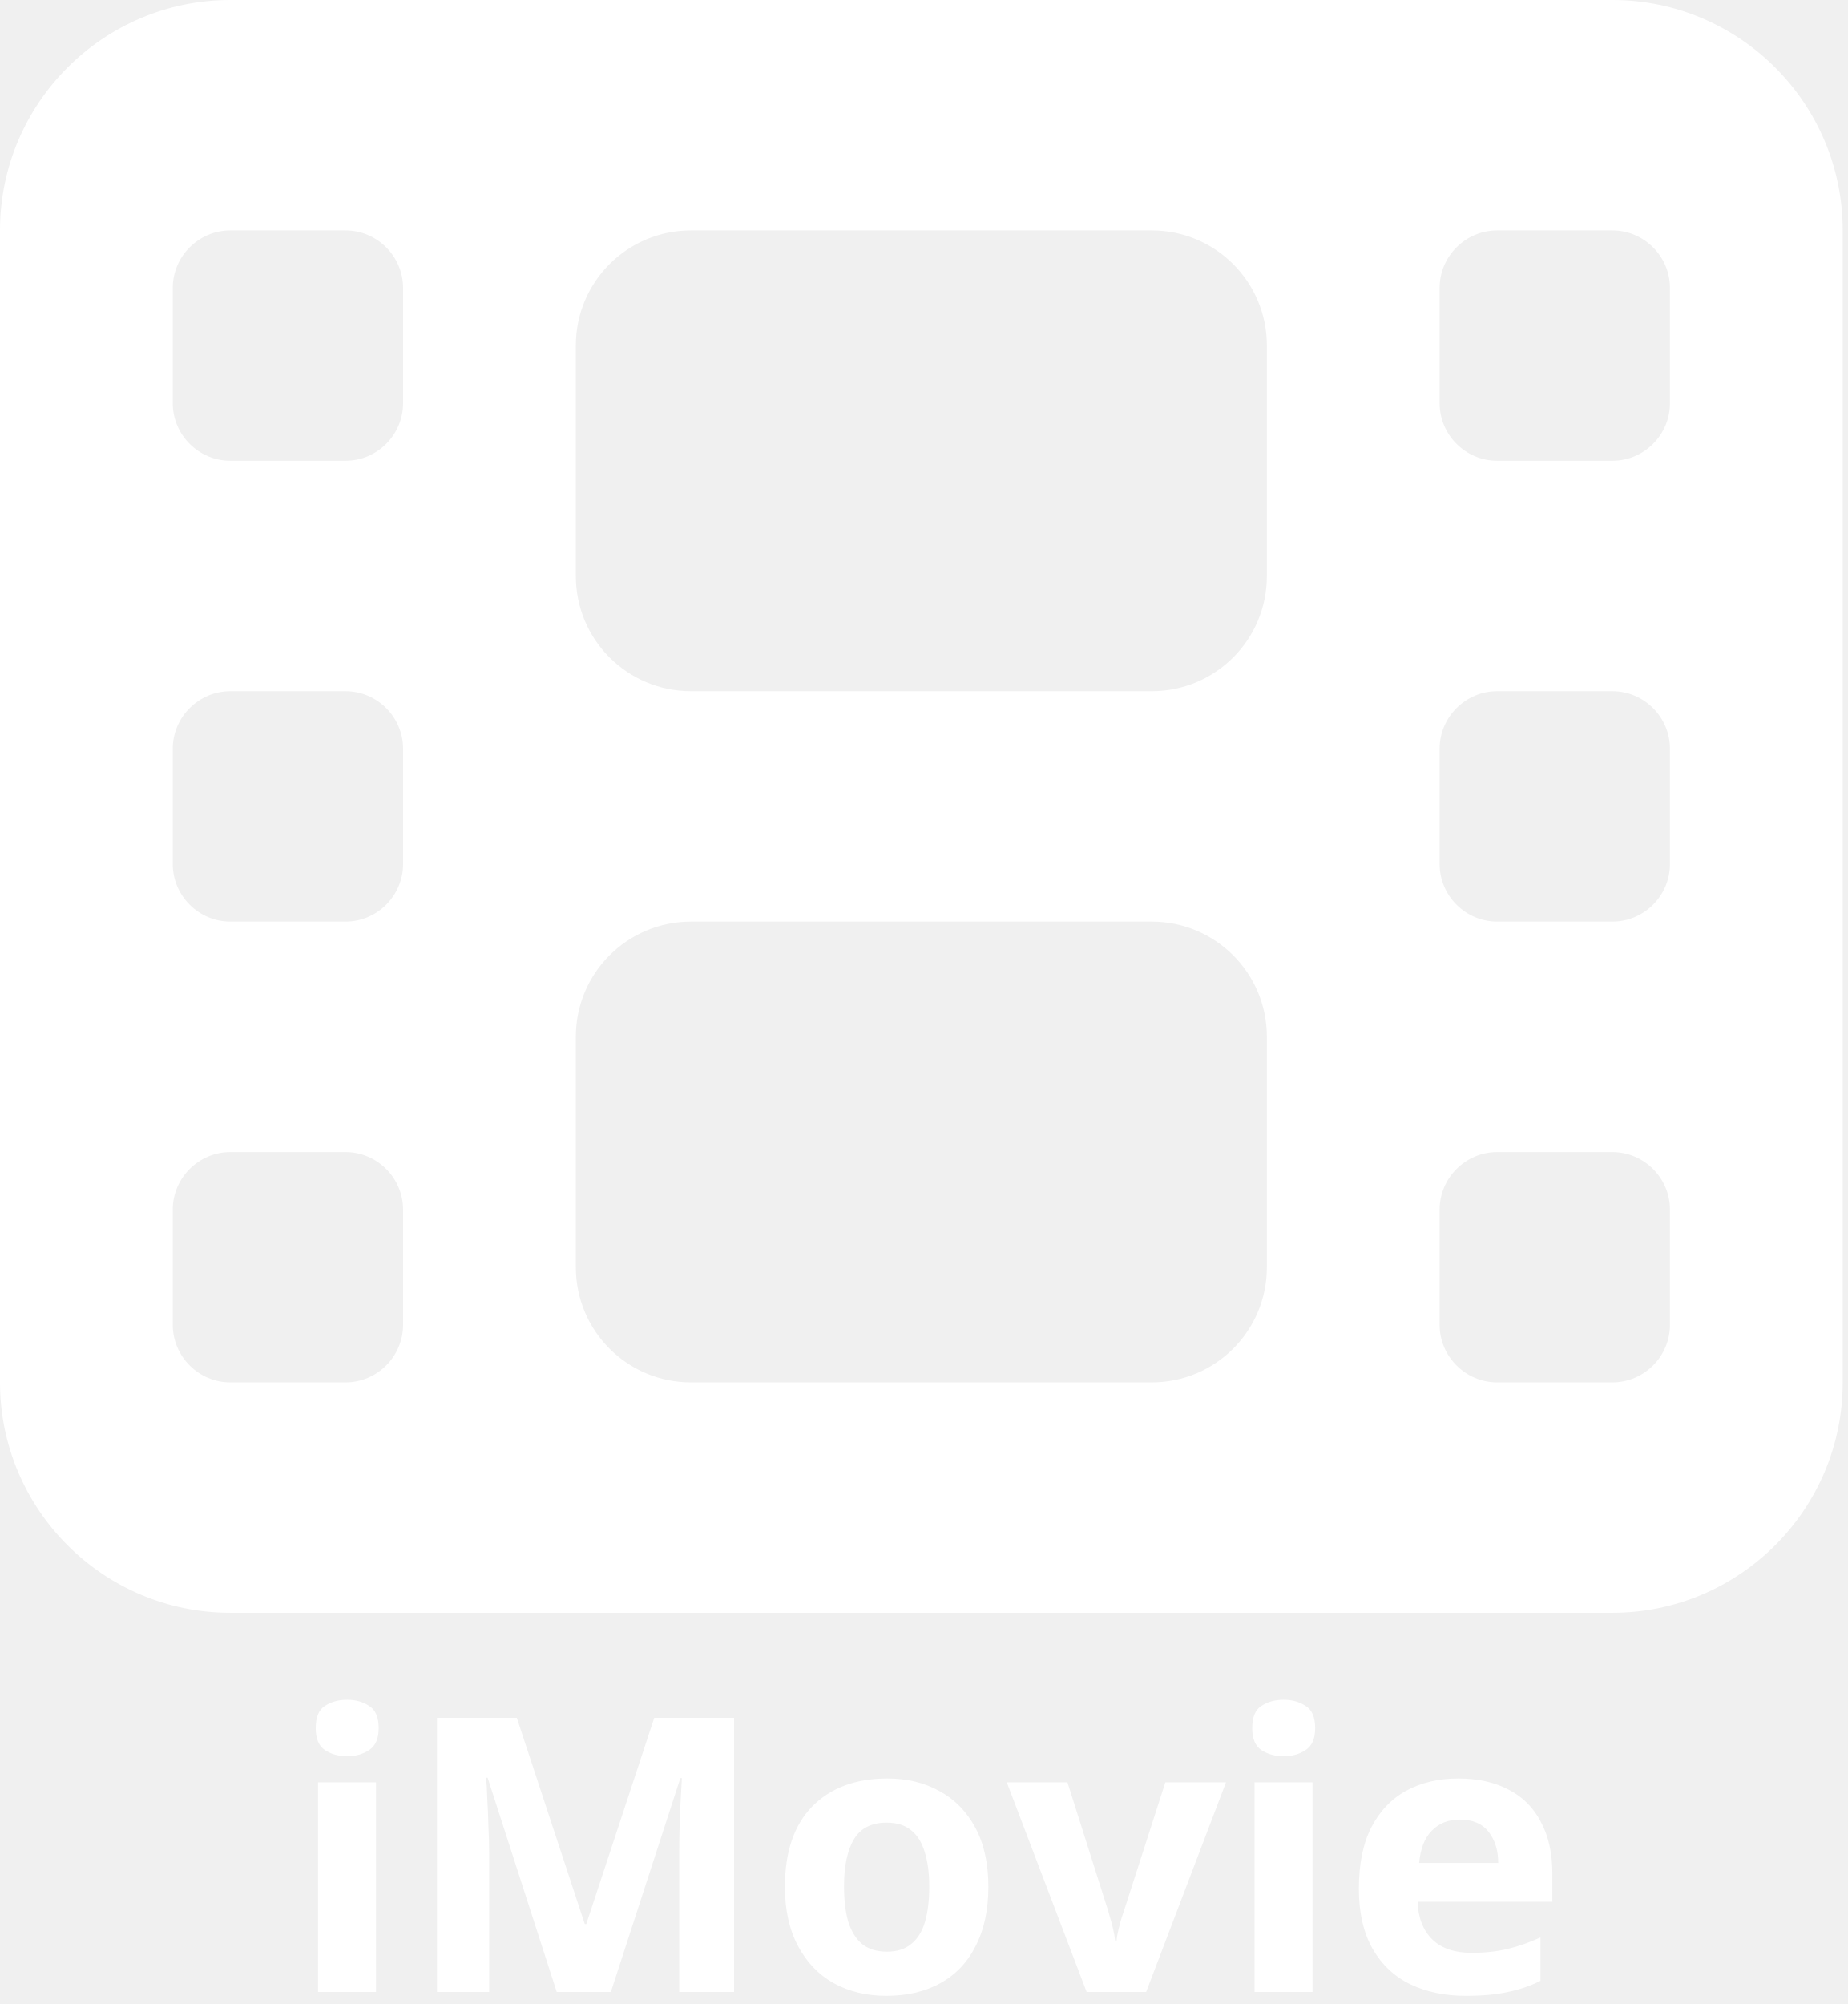
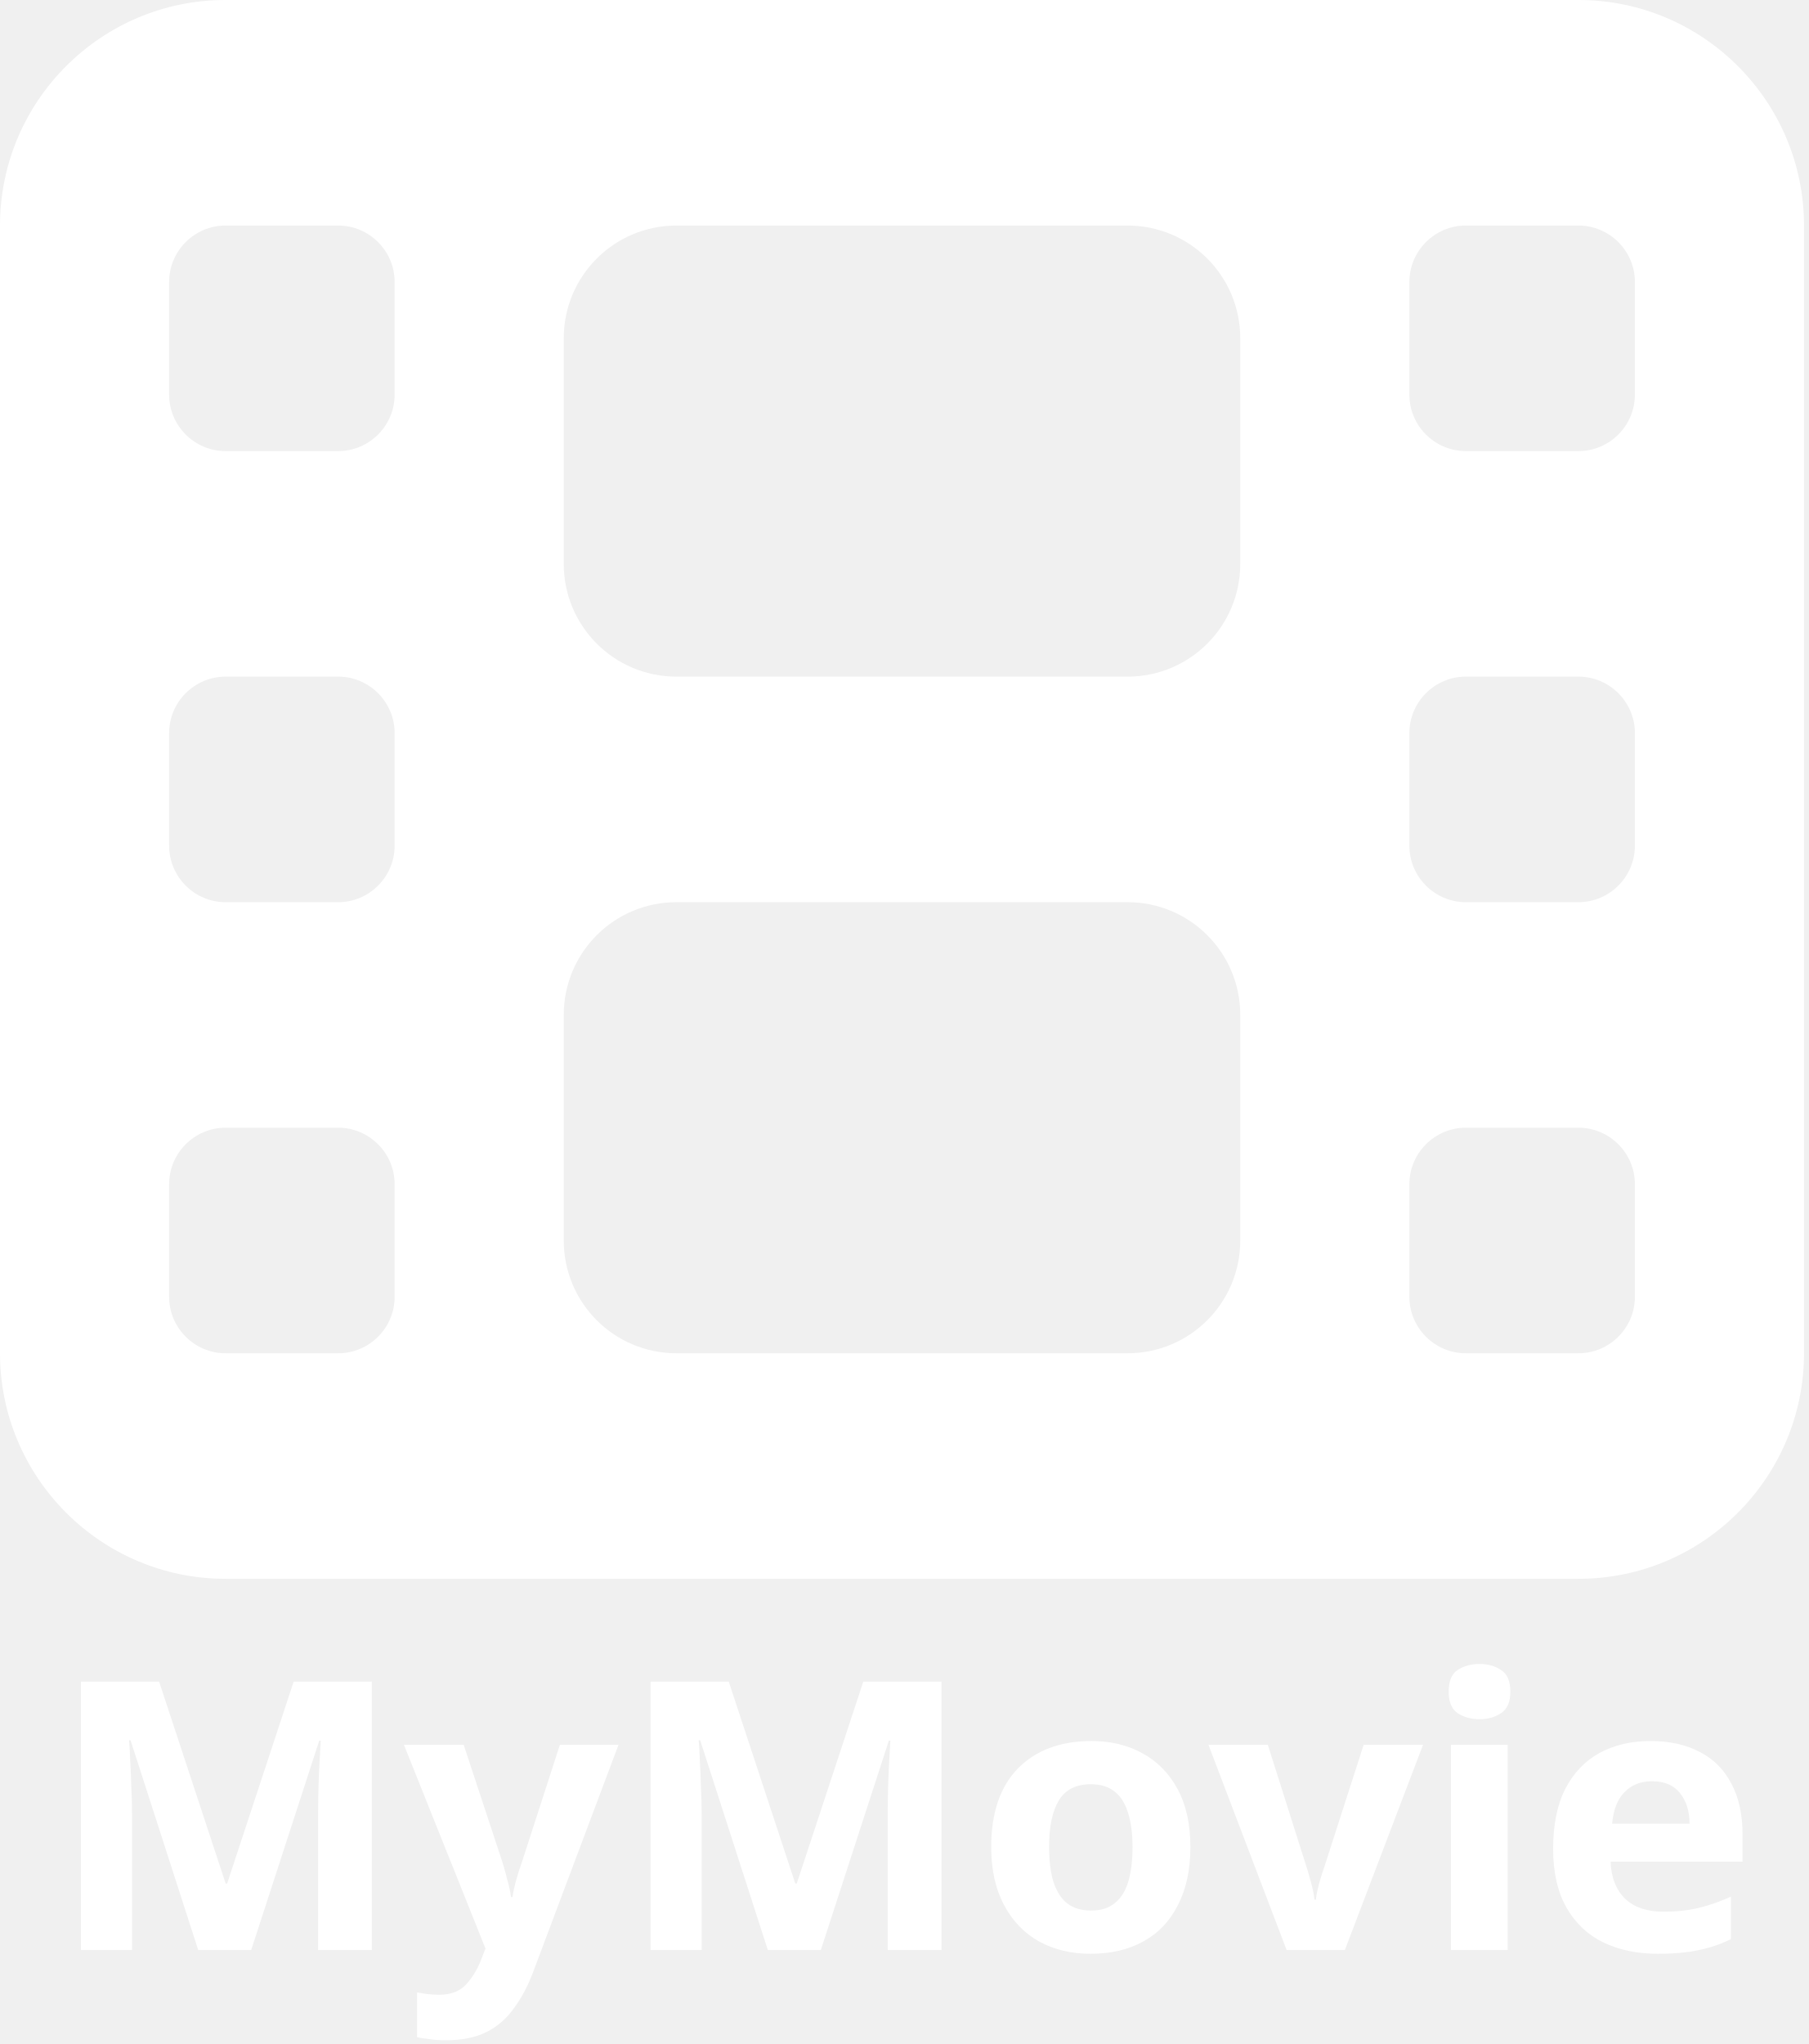
- <svg xmlns="http://www.w3.org/2000/svg" width="154" height="167" viewBox="0 0 154 167" fill="none">
+ <svg xmlns="http://www.w3.org/2000/svg" width="154" height="174" viewBox="0 0 154 174" fill="none">
  <path d="M0 19.2C0 8.61 8.61 0 19.2 0H134.4C144.99 0 153.6 8.61 153.6 19.2V115.2C153.6 125.79 144.99 134.4 134.4 134.4H19.2C8.61 134.4 0 125.79 0 115.2V19.2ZM14.4 100.8V110.4C14.4 113.04 16.56 115.2 19.2 115.2H28.8C31.44 115.2 33.6 113.04 33.6 110.4V100.8C33.6 98.16 31.44 96 28.8 96H19.2C16.56 96 14.4 98.16 14.4 100.8ZM124.8 96C122.16 96 120 98.16 120 100.8V110.4C120 113.04 122.16 115.2 124.8 115.2H134.4C137.04 115.2 139.2 113.04 139.2 110.4V100.8C139.2 98.16 137.04 96 134.4 96H124.8ZM14.4 62.4V72C14.4 74.64 16.56 76.8 19.2 76.8H28.8C31.44 76.8 33.6 74.64 33.6 72V62.4C33.6 59.76 31.44 57.6 28.8 57.6H19.2C16.56 57.6 14.4 59.76 14.4 62.4ZM124.8 57.6C122.16 57.6 120 59.76 120 62.4V72C120 74.64 122.16 76.8 124.8 76.8H134.4C137.04 76.8 139.2 74.64 139.2 72V62.4C139.2 59.76 137.04 57.6 134.4 57.6H124.8ZM14.4 24V33.6C14.4 36.24 16.56 38.4 19.2 38.4H28.8C31.44 38.4 33.6 36.24 33.6 33.6V24C33.6 21.36 31.44 19.2 28.8 19.2H19.2C16.56 19.2 14.4 21.36 14.4 24ZM124.8 19.2C122.16 19.2 120 21.36 120 24V33.6C120 36.24 122.16 38.4 124.8 38.4H134.4C137.04 38.4 139.2 36.24 139.2 33.6V24C139.2 21.36 137.04 19.2 134.4 19.2H124.8ZM48 28.8V48C48 53.31 52.29 57.6 57.6 57.6H96C101.31 57.6 105.6 53.31 105.6 48V28.8C105.6 23.49 101.31 19.2 96 19.2H57.6C52.29 19.2 48 23.49 48 28.8ZM57.6 76.8C52.29 76.8 48 81.09 48 86.4V105.6C48 110.91 52.29 115.2 57.6 115.2H96C101.31 115.2 105.6 110.91 105.6 105.6V86.4C105.6 81.09 101.31 76.8 96 76.8H57.6Z" fill="white" />
-   <path d="M26.509 166V148.528H31.341V166H26.509ZM28.941 146.352C28.215 146.352 27.597 146.181 27.085 145.84C26.573 145.499 26.317 144.891 26.317 144.016C26.317 143.099 26.573 142.48 27.085 142.16C27.597 141.819 28.215 141.648 28.941 141.648C29.645 141.648 30.253 141.819 30.765 142.16C31.298 142.48 31.565 143.099 31.565 144.016C31.565 144.891 31.298 145.499 30.765 145.84C30.253 146.181 29.645 146.352 28.941 146.352ZM36.423 166V143.152H43.079L48.743 160.336H48.871L54.535 143.152H61.191V166H56.615V154.416C56.615 153.669 56.626 152.912 56.647 152.144C56.669 151.355 56.7 150.608 56.743 149.904C56.786 149.2 56.818 148.624 56.839 148.176H56.711L50.919 166H46.407L40.647 148.144H40.519C40.562 148.571 40.594 149.136 40.615 149.84C40.658 150.544 40.69 151.312 40.711 152.144C40.754 152.955 40.775 153.755 40.775 154.544V166H36.423ZM73.874 166.32C72.231 166.32 70.77 165.968 69.49 165.264C68.231 164.56 67.239 163.525 66.514 162.16C65.788 160.795 65.426 159.152 65.426 157.232C65.426 154.331 66.183 152.101 67.698 150.544C69.234 148.987 71.325 148.208 73.97 148.208C75.612 148.208 77.063 148.56 78.322 149.264C79.581 149.947 80.573 150.96 81.298 152.304C82.023 153.648 82.386 155.291 82.386 157.232C82.386 159.152 82.034 160.795 81.33 162.16C80.647 163.525 79.666 164.56 78.386 165.264C77.127 165.968 75.623 166.32 73.874 166.32ZM73.938 162.64C74.77 162.64 75.442 162.427 75.954 162C76.487 161.573 76.871 160.955 77.106 160.144C77.341 159.333 77.458 158.363 77.458 157.232C77.458 156.08 77.33 155.109 77.074 154.32C76.839 153.531 76.466 152.933 75.954 152.528C75.442 152.101 74.759 151.888 73.906 151.888C72.647 151.888 71.74 152.347 71.186 153.264C70.631 154.181 70.354 155.493 70.354 157.2C70.354 158.352 70.471 159.333 70.706 160.144C70.962 160.955 71.346 161.573 71.858 162C72.391 162.427 73.085 162.64 73.938 162.64ZM90.578 166L83.922 148.528H88.978L92.242 158.832C92.327 159.067 92.412 159.355 92.498 159.696C92.605 160.037 92.701 160.389 92.786 160.752C92.871 161.115 92.924 161.435 92.946 161.712H93.074C93.095 161.435 93.148 161.125 93.234 160.784C93.319 160.421 93.415 160.069 93.522 159.728C93.629 159.387 93.725 159.099 93.81 158.864L97.138 148.528H102.194L95.538 166H90.578ZM104.571 166V148.528H109.403V166H104.571ZM107.003 146.352C106.278 146.352 105.659 146.181 105.147 145.84C104.635 145.499 104.379 144.891 104.379 144.016C104.379 143.099 104.635 142.48 105.147 142.16C105.659 141.819 106.278 141.648 107.003 141.648C107.707 141.648 108.315 141.819 108.827 142.16C109.36 142.48 109.627 143.099 109.627 144.016C109.627 144.891 109.36 145.499 108.827 145.84C108.315 146.181 107.707 146.352 107.003 146.352ZM122.166 166.32C120.438 166.32 118.902 166 117.558 165.36C116.235 164.72 115.19 163.739 114.422 162.416C113.654 161.072 113.27 159.397 113.27 157.392C113.27 155.344 113.611 153.648 114.294 152.304C114.998 150.939 115.968 149.915 117.206 149.232C118.464 148.549 119.915 148.208 121.558 148.208C123.179 148.208 124.576 148.517 125.75 149.136C126.923 149.733 127.819 150.629 128.438 151.824C129.078 152.997 129.398 154.437 129.398 156.144V158.48H118.166C118.208 159.803 118.614 160.848 119.382 161.616C120.15 162.363 121.248 162.736 122.678 162.736C123.766 162.736 124.758 162.629 125.654 162.416C126.55 162.203 127.467 161.883 128.406 161.456V165.072C127.552 165.499 126.646 165.808 125.686 166C124.747 166.213 123.574 166.32 122.166 166.32ZM118.294 155.248H124.886C124.886 154.203 124.619 153.339 124.086 152.656C123.552 151.973 122.752 151.632 121.686 151.632C120.726 151.632 119.947 151.941 119.35 152.56C118.752 153.157 118.4 154.053 118.294 155.248Z" fill="white" />
+   <path d="M6.892 166V143.152H13.548L19.212 160.336H19.34L25.004 143.152H31.66V166H27.084V154.416C27.084 153.669 27.095 152.912 27.116 152.144C27.137 151.355 27.169 150.608 27.212 149.904C27.255 149.2 27.287 148.624 27.308 148.176H27.18L21.388 166H16.876L11.116 148.144H10.988C11.03 148.571 11.062 149.136 11.084 149.84C11.127 150.544 11.159 151.312 11.18 152.144C11.223 152.955 11.244 153.755 11.244 154.544V166H6.892ZM37.943 173.68C37.409 173.68 36.94 173.648 36.535 173.584C36.129 173.541 35.788 173.488 35.511 173.424V169.616C35.745 169.659 36.023 169.701 36.343 169.744C36.684 169.787 37.036 169.808 37.399 169.808C38.38 169.808 39.137 169.52 39.671 168.944C40.204 168.368 40.631 167.675 40.951 166.864L41.335 165.872L34.391 148.528H39.479L42.775 158.512C42.924 158.981 43.063 159.483 43.191 160.016C43.34 160.528 43.447 161.019 43.511 161.488H43.639C43.703 161.04 43.809 160.549 43.959 160.016C44.108 159.483 44.268 158.981 44.439 158.512L47.671 148.528H52.663L45.495 167.6C45.025 168.901 44.46 170 43.799 170.896C43.159 171.813 42.369 172.507 41.431 172.976C40.492 173.445 39.329 173.68 37.943 173.68ZM55.392 166V143.152H62.048L67.712 160.336H67.84L73.504 143.152H80.16V166H75.584V154.416C75.584 153.669 75.594 152.912 75.616 152.144C75.637 151.355 75.669 150.608 75.712 149.904C75.754 149.2 75.787 148.624 75.808 148.176H75.68L69.888 166H65.376L59.616 148.144H59.488C59.531 148.571 59.562 149.136 59.584 149.84C59.627 150.544 59.658 151.312 59.68 152.144C59.722 152.955 59.744 153.755 59.744 154.544V166H55.392ZM92.843 166.32C91.2 166.32 89.739 165.968 88.459 165.264C87.2 164.56 86.208 163.525 85.483 162.16C84.757 160.795 84.395 159.152 84.395 157.232C84.395 154.331 85.152 152.101 86.667 150.544C88.203 148.987 90.293 148.208 92.939 148.208C94.581 148.208 96.032 148.56 97.291 149.264C98.549 149.947 99.541 150.96 100.267 152.304C100.992 153.648 101.355 155.291 101.355 157.232C101.355 159.152 101.003 160.795 100.299 162.16C99.616 163.525 98.635 164.56 97.355 165.264C96.096 165.968 94.592 166.32 92.843 166.32ZM92.907 162.64C93.739 162.64 94.411 162.427 94.923 162C95.456 161.573 95.84 160.955 96.075 160.144C96.309 159.333 96.427 158.363 96.427 157.232C96.427 156.08 96.299 155.109 96.043 154.32C95.808 153.531 95.435 152.933 94.923 152.528C94.411 152.101 93.728 151.888 92.875 151.888C91.616 151.888 90.709 152.347 90.155 153.264C89.6 154.181 89.323 155.493 89.323 157.2C89.323 158.352 89.44 159.333 89.675 160.144C89.931 160.955 90.315 161.573 90.827 162C91.36 162.427 92.053 162.64 92.907 162.64ZM109.547 166L102.891 148.528H107.947L111.211 158.832C111.296 159.067 111.381 159.355 111.467 159.696C111.573 160.037 111.669 160.389 111.755 160.752C111.84 161.115 111.893 161.435 111.915 161.712H112.043C112.064 161.435 112.117 161.125 112.203 160.784C112.288 160.421 112.384 160.069 112.491 159.728C112.597 159.387 112.693 159.099 112.779 158.864L116.107 148.528H121.163L114.507 166H109.547ZM123.54 166V148.528H128.372V166H123.54ZM125.972 146.352C125.247 146.352 124.628 146.181 124.116 145.84C123.604 145.499 123.348 144.891 123.348 144.016C123.348 143.099 123.604 142.48 124.116 142.16C124.628 141.819 125.247 141.648 125.972 141.648C126.676 141.648 127.284 141.819 127.796 142.16C128.329 142.48 128.596 143.099 128.596 144.016C128.596 144.891 128.329 145.499 127.796 145.84C127.284 146.181 126.676 146.352 125.972 146.352ZM141.134 166.32C139.406 166.32 137.87 166 136.526 165.36C135.204 164.72 134.158 163.739 133.39 162.416C132.622 161.072 132.238 159.397 132.238 157.392C132.238 155.344 132.58 153.648 133.262 152.304C133.966 150.939 134.937 149.915 136.174 149.232C137.433 148.549 138.884 148.208 140.526 148.208C142.148 148.208 143.545 148.517 144.718 149.136C145.892 149.733 146.788 150.629 147.406 151.824C148.046 152.997 148.366 154.437 148.366 156.144V158.48H137.134C137.177 159.803 137.582 160.848 138.35 161.616C139.118 162.363 140.217 162.736 141.646 162.736C142.734 162.736 143.726 162.629 144.622 162.416C145.518 162.203 146.436 161.883 147.374 161.456V165.072C146.521 165.499 145.614 165.808 144.654 166C143.716 166.213 142.542 166.32 141.134 166.32ZM137.262 155.248H143.854C143.854 154.203 143.588 153.339 143.054 152.656C142.521 151.973 141.721 151.632 140.654 151.632C139.694 151.632 138.916 151.941 138.318 152.56C137.721 153.157 137.369 154.053 137.262 155.248Z" fill="white" />
</svg>
